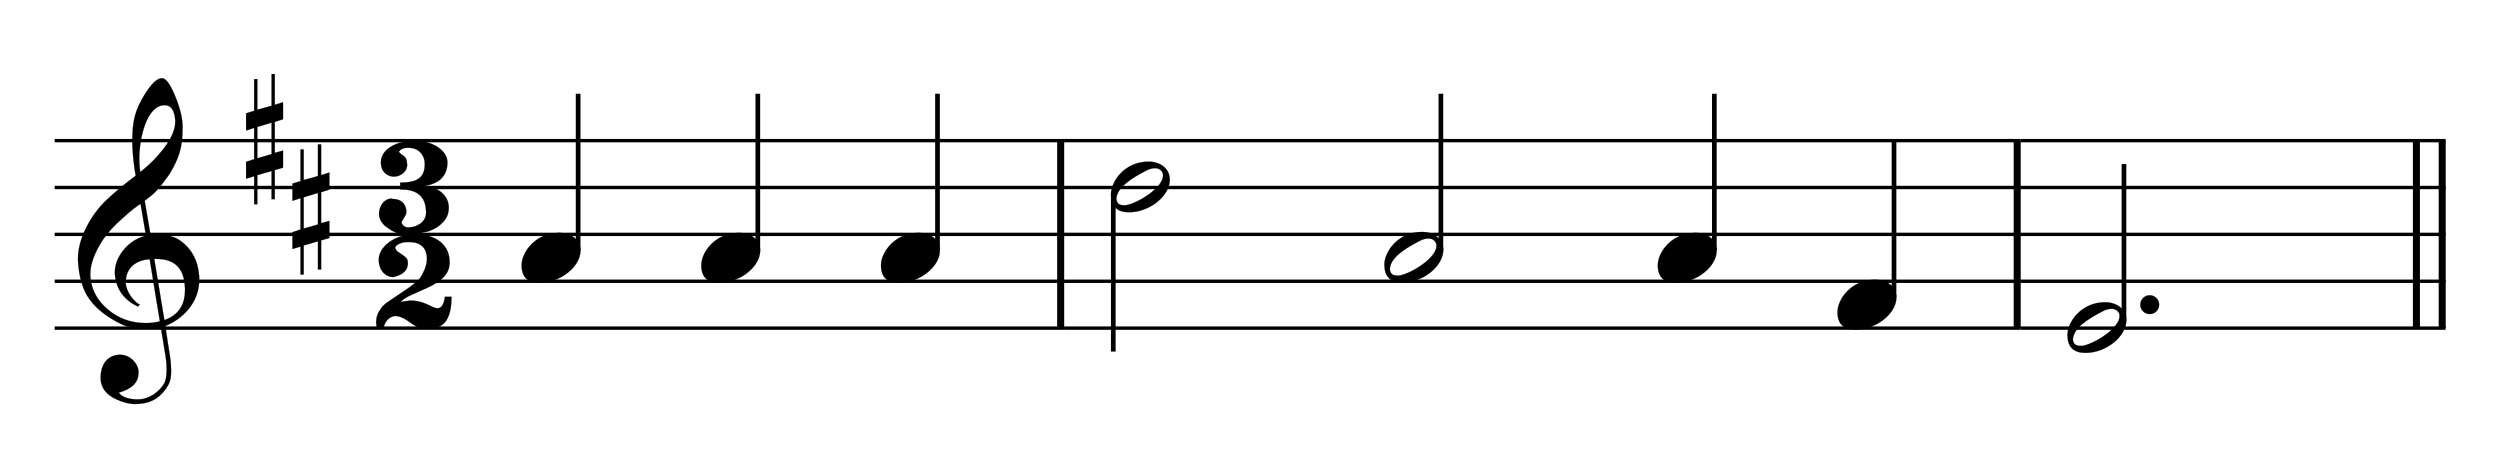
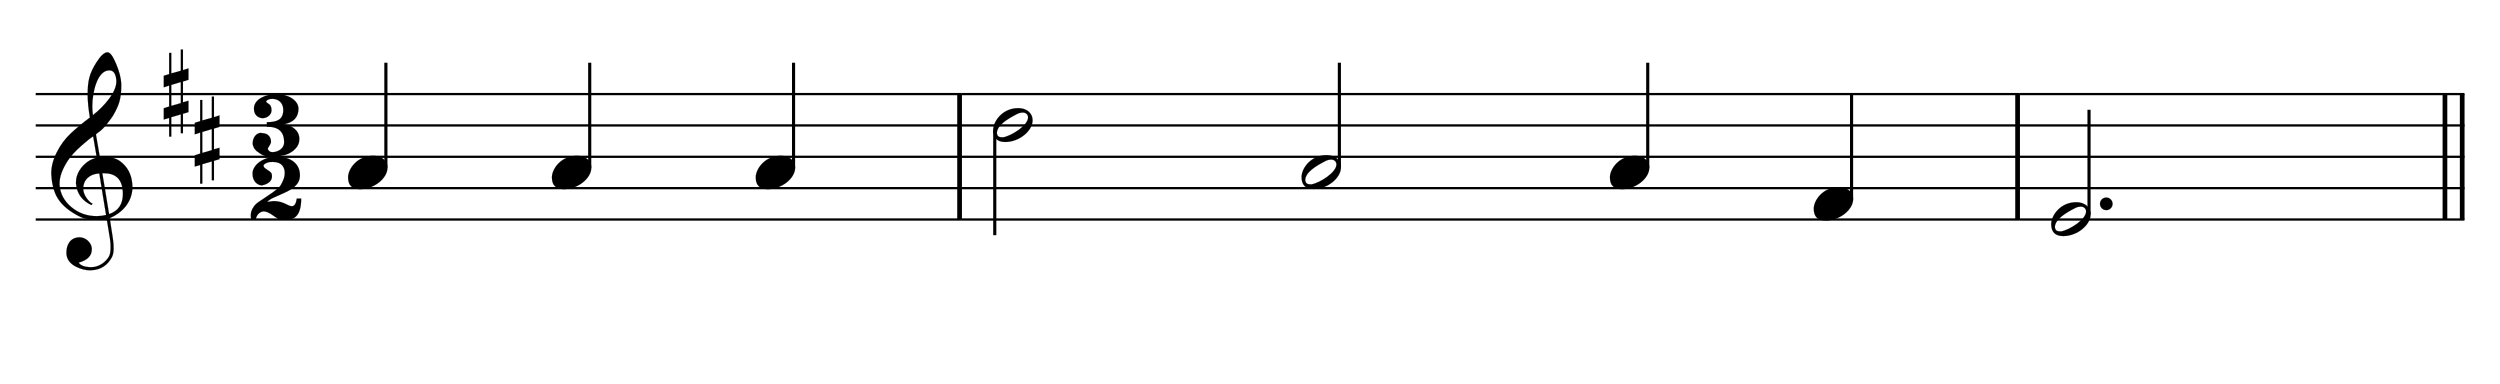
- <svg xmlns="http://www.w3.org/2000/svg" viewBox="0 0 384 72" version="1.1" overflow="visible" id="l19nj5e9">
+ <svg xmlns="http://www.w3.org/2000/svg" viewBox="0 0 574 88" version="1.1" overflow="visible" id="l19nj5e9">
  <defs>
    <g id="E050-l19nj5e9">
      <path transform="scale(1,-1)" d="M441 -245c-23 -4 -48 -6 -76 -6c-59 0 -102 7 -130 20c-88 42 -150 93 -187 154c-26 44 -43 103 -48 176c0 6 -1 13 -1 19c0 54 15 111 45 170c29 57 65 106 110 148s96 85 153 127c-3 16 -8 46 -13 92c-4 43 -5 73 -5 89c0 117 16 172 69 257c34 54 64 82 89 82 c21 0 43 -30 69 -92s39 -115 41 -159v-15c0 -109 -21 -162 -67 -241c-13 -20 -63 -90 -98 -118c-13 -9 -25 -19 -37 -29l31 -181c8 1 18 2 28 2c58 0 102 -12 133 -35c59 -43 92 -104 98 -184c1 -7 1 -15 1 -22c0 -123 -87 -209 -181 -248c8 -57 17 -110 25 -162 c5 -31 6 -58 6 -80c0 -30 -5 -53 -14 -70c-35 -64 -88 -99 -158 -103c-5 0 -11 -1 -16 -1c-37 0 -72 10 -108 27c-50 24 -77 59 -80 105v11c0 29 7 55 20 76c18 28 45 42 79 44h6c49 0 93 -42 97 -87v-9c0 -51 -34 -86 -105 -106c17 -24 51 -36 102 -36c62 0 116 43 140 85 c9 16 13 41 13 74c0 20 -1 42 -5 67c-8 53 -18 106 -26 159zM461 939c-95 0 -135 -175 -135 -286c0 -24 2 -48 5 -71c50 39 92 82 127 128c40 53 60 100 60 140v8c-4 53 -22 81 -55 81h-2zM406 119l54 -326c73 25 110 78 110 161c0 7 0 15 -1 23c-7 95 -57 142 -151 142h-12 zM382 117c-72 -2 -128 -47 -128 -120v-7c2 -46 43 -99 75 -115c-3 -2 -7 -5 -10 -10c-70 33 -116 88 -123 172v11c0 68 44 126 88 159c23 17 49 29 78 36l-29 170c-21 -13 -52 -37 -92 -73c-50 -44 -86 -84 -109 -119c-45 -69 -67 -130 -67 -182v-13c5 -68 35 -127 93 -176 s125 -73 203 -73c25 0 50 3 75 9c-19 111 -36 221 -54 331z" />
    </g>
    <g id="E262-l19nj5e9">
      <path transform="scale(1,-1)" d="M136 186v169h17v-164l44 14v-91l-44 -14v-165l44 12v-91l-44 -13v-155h-17v150l-76 -22v-155h-17v149l-43 -13v90l43 14v167l-43 -14v92l43 13v169h17v-163zM60 73v-167l76 22v168z" />
    </g>
    <g id="E083-l19nj5e9">
      <path transform="scale(1,-1)" d="M208 250c97 0 177 -52 177 -116c0 -69 -40 -111 -118 -125c56 -5 125 -44 125 -116c0 -31 -10 -57 -31 -78c-19 -21 -45 -38 -78 -49l-50 -11c-15 -3 -36 -7 -55 -7c-50 0 -86 16 -113 38c-16 10 -23 18 -34 34c-7 13 -11 25 -11 38c0 43 27 83 68 83l3 -2 c61 0 75 -42 75 -70c0 -19 -24 -42 -26 -57c7 -17 20 -25 37 -25c44 0 94 29 94 78c0 75 -34 125 -138 125v36c84 0 131 22 131 98c0 54 -37 88 -87 88c-26 0 -43 -7 -51 -22c15 -22 44 -16 44 -70c0 -37 -37 -62 -71 -62c-22 0 -69 15 -69 76c0 79 101 116 178 116z" />
    </g>
    <g id="E082-l19nj5e9">
      <path transform="scale(1,-1)" d="M124 -185c-18 0 -55 -14 -65 -65h-36l-3 30c0 25 6 45 18 63c11 19 22 30 39 43l121 82l37 29c15 11 27 29 38 54c12 24 18 47 18 70c0 40 -19 88 -94 88c-25 0 -32 0 -50 -8c-14 -5 -23 -12 -26 -22c3 -9 7 -15 10 -18l24 -17c12 -7 17 -11 27 -21c5 -7 7 -16 7 -27 c0 -12 0 -57 -79 -74c-30 0 -76 26 -76 94c0 66 81 135 197 135c72 0 181 -32 181 -150c0 -53 -32 -95 -113 -133l-91 -41c-26 -11 -45 -23 -57 -37l49 7c84 0 115 -41 148 -41c20 0 33 20 39 61h35c0 -152 -68 -168 -114 -168c-17 0 -65 0 -79 7h10l-28 17 c-49 37 -69 40 -87 42z" />
    </g>
    <g id="E0A4-l19nj5e9">
      <path transform="scale(1,-1)" d="M0 -39c0 68 73 172 200 172c66 0 114 -37 114 -95c0 -84 -106 -171 -218 -171c-64 0 -96 30 -96 94z" />
    </g>
    <g id="E0A3-l19nj5e9">
      <path transform="scale(1,-1)" d="M278 64c0 22 -17 39 -43 39c-12 0 -26 -3 -41 -10c-85 -43 -165 -94 -165 -156c5 -25 15 -32 49 -32c67 11 200 95 200 159zM0 -36c0 68 73 174 200 174c66 0 114 -39 114 -97c0 -84 -106 -173 -218 -173c-64 0 -96 32 -96 96z" />
    </g>
  </defs>
  <style type="text/css">#l19nj5e9 g.ending, #l19nj5e9 g.fing, #l19nj5e9 g.reh, #l19nj5e9 g.tempo {font-weight:bold;}#l19nj5e9 g.dir, #l19nj5e9 g.dynam, #l19nj5e9 g.mNum {font-style:italic;}#l19nj5e9 g.label {font-weight:normal;}#l19nj5e9 ellipse, #l19nj5e9 path, #l19nj5e9 polygon, #l19nj5e9 polyline, #l19nj5e9 rect {stroke:currentColor}#l19nj5e9 g.cursor {fill:dodgerblue; color:dodgerblue;}#l19nj5e9 g.cursor.chord {fill:limegreen; color:limegreen;}</style>
-   <svg class="definition-scale" color="currentColor" fill="currentColor" font-family="Times, serif" viewBox="0 0 9580 1800">
+   <svg class="definition-scale" color="currentColor" fill="currentColor" font-family="Times, serif" viewBox="0 0 14340 2200">
    <g class="page-margin" transform="translate(200, 0)">
      <g id="v3bpgbh" class="mdiv pageMilestone" />
      <g id="wtn72u" class="score pageMilestone" />
      <g id="izv1mc9" class="system">
        <g id="yhbsl03" class="section systemMilestone" />
        <g id="c1kyp1ws" class="section systemMilestone" />
        <g id="lzosgrv" class="measure">
          <g id="ushell2" class="mNum">
            <text y="297" text-anchor="middle" font-size="0px" />
          </g>
          <g id="va734np" class="staff">
-             <path d="M0 540 L3876 540" stroke-width="13" />
-             <path d="M0 720 L3876 720" stroke-width="13" />
-             <path d="M0 900 L3876 900" stroke-width="13" />
-             <path d="M0 1080 L3876 1080" stroke-width="13" />
-             <path d="M0 1260 L3876 1260" stroke-width="13" />
+             <path d="M0 540 L5316 540" stroke-width="13" />
+             <path d="M0 720 L5316 720" stroke-width="13" />
+             <path d="M0 900 L5316 900" stroke-width="13" />
+             <path d="M0 1080 L5316 1080" stroke-width="13" />
+             <path d="M0 1260 L5316 1260" stroke-width="13" />
            <g id="x1053kmm" class="clef">
              <use href="#E050-l19nj5e9" transform="translate(90, 1080) scale(0.72, 0.72)" />
            </g>
            <g id="yjaxy2q" class="keySig">
              <g id="z18z7271" class="keyAccid">
                <use href="#E262-l19nj5e9" transform="translate(735, 540) scale(0.72, 0.72)" />
              </g>
              <g id="a85g2or" class="keyAccid">
                <use href="#E262-l19nj5e9" transform="translate(913, 810) scale(0.72, 0.72)" />
              </g>
            </g>
            <g id="bznfzok" class="meterSig">
              <use href="#E083-l19nj5e9" transform="translate(1231, 720) scale(0.72, 0.72)" />
              <use href="#E082-l19nj5e9" transform="translate(1220, 1080) scale(0.72, 0.72)" />
            </g>
            <g id="w1cybpcc" class="layer">
              <g id="x15wwqth" class="note">
                <g class="notehead">
                  <use href="#E0A4-l19nj5e9" transform="translate(1793, 990) scale(0.72, 0.72)" />
                </g>
                <g id="v1bpmbr1" class="stem">
                  <path d="M2010 962 L2010 360" stroke-width="18" />
                </g>
              </g>
              <g id="yv3lqdm" class="note">
                <g class="notehead">
-                   <use href="#E0A4-l19nj5e9" transform="translate(2483, 990) scale(0.72, 0.72)" />
+                   <use href="#E0A4-l19nj5e9" transform="translate(2963, 990) scale(0.72, 0.72)" />
                </g>
                <g id="w1m11mph" class="stem">
-                   <path d="M2700 962 L2700 360" stroke-width="18" />
+                   <path d="M3180 962 L3180 360" stroke-width="18" />
                </g>
              </g>
              <g id="z2gqwr3" class="note">
                <g class="notehead">
-                   <use href="#E0A4-l19nj5e9" transform="translate(3173, 990) scale(0.72, 0.72)" />
+                   <use href="#E0A4-l19nj5e9" transform="translate(4133, 990) scale(0.72, 0.72)" />
                </g>
                <g id="x1oxd4nf" class="stem">
-                   <path d="M3390 962 L3390 360" stroke-width="18" />
+                   <path d="M4350 962 L4350 360" stroke-width="18" />
                </g>
              </g>
            </g>
          </g>
          <g id="t1kzq82m" class="barLine">
-             <path d="M3863 540 L3863 1260" stroke-width="27" />
+             <path d="M5303 540 L5303 1260" stroke-width="27" />
          </g>
        </g>
        <g id="a1pfogn4" class="measure">
          <g id="j1mj6nxn" class="staff">
-             <path d="M3876 540 L7549 540" stroke-width="13" />
-             <path d="M3876 720 L7549 720" stroke-width="13" />
-             <path d="M3876 900 L7549 900" stroke-width="13" />
-             <path d="M3876 1080 L7549 1080" stroke-width="13" />
-             <path d="M3876 1260 L7549 1260" stroke-width="13" />
+             <path d="M5316 540 L11389 540" stroke-width="13" />
+             <path d="M5316 720 L11389 720" stroke-width="13" />
+             <path d="M5316 900 L11389 900" stroke-width="13" />
+             <path d="M5316 1080 L11389 1080" stroke-width="13" />
+             <path d="M5316 1260 L11389 1260" stroke-width="13" />
            <g id="k1d0qcvg" class="layer">
              <g id="leeh8fz" class="note">
                <g class="notehead">
-                   <use href="#E0A3-l19nj5e9" transform="translate(4056, 720) scale(0.72, 0.72)" />
+                   <use href="#E0A3-l19nj5e9" transform="translate(5496, 720) scale(0.72, 0.72)" />
                </g>
                <g id="y23h8om" class="stem">
-                   <path d="M4065 745 L4065 1350" stroke-width="18" />
+                   <path d="M5505 745 L5505 1350" stroke-width="18" />
                </g>
              </g>
              <g id="m5odh2d" class="note">
                <g class="notehead">
-                   <use href="#E0A3-l19nj5e9" transform="translate(5106, 990) scale(0.72, 0.72)" />
+                   <use href="#E0A3-l19nj5e9" transform="translate(7266, 990) scale(0.72, 0.72)" />
                </g>
                <g id="z16wv72r" class="stem">
-                   <path d="M5323 962 L5323 360" stroke-width="18" />
+                   <path d="M7483 962 L7483 360" stroke-width="18" />
                </g>
              </g>
              <g id="n16gprxv" class="note">
                <g class="notehead">
-                   <use href="#E0A4-l19nj5e9" transform="translate(6156, 990) scale(0.72, 0.72)" />
+                   <use href="#E0A4-l19nj5e9" transform="translate(9036, 990) scale(0.72, 0.72)" />
                </g>
                <g id="a1n0fw13" class="stem">
-                   <path d="M6373 962 L6373 360" stroke-width="18" />
+                   <path d="M9253 962 L9253 360" stroke-width="18" />
                </g>
              </g>
              <g id="o1w2vfrn" class="note">
                <g class="notehead">
-                   <use href="#E0A4-l19nj5e9" transform="translate(6846, 1170) scale(0.72, 0.72)" />
+                   <use href="#E0A4-l19nj5e9" transform="translate(10206, 1170) scale(0.72, 0.72)" />
                </g>
                <g id="b13viyd2" class="stem">
-                   <path d="M7063 1142 L7063 540" stroke-width="18" />
+                   <path d="M10423 1142 L10423 540" stroke-width="18" />
                </g>
                <g id="pk6xyvl" class="accid" />
              </g>
            </g>
          </g>
          <g id="izodm98" class="barLine">
-             <path d="M7536 540 L7536 1260" stroke-width="27" />
+             <path d="M11376 540 L11376 1260" stroke-width="27" />
          </g>
        </g>
        <g id="qhghzyb" class="measure">
          <g id="zfx25hn" class="staff">
-             <path d="M7549 540 L9181 540" stroke-width="13" />
-             <path d="M7549 720 L9181 720" stroke-width="13" />
-             <path d="M7549 900 L9181 900" stroke-width="13" />
-             <path d="M7549 1080 L9181 1080" stroke-width="13" />
-             <path d="M7549 1260 L9181 1260" stroke-width="13" />
+             <path d="M11389 540 L13941 540" stroke-width="13" />
+             <path d="M11389 720 L13941 720" stroke-width="13" />
+             <path d="M11389 900 L13941 900" stroke-width="13" />
+             <path d="M11389 1080 L13941 1080" stroke-width="13" />
+             <path d="M11389 1260 L13941 1260" stroke-width="13" />
            <g id="a3ie8ud" class="layer">
              <g id="b37hn12" class="note">
                <g class="notehead">
-                   <use href="#E0A3-l19nj5e9" transform="translate(7729, 1260) scale(0.72, 0.72)" />
+                   <use href="#E0A3-l19nj5e9" transform="translate(11569, 1260) scale(0.72, 0.72)" />
                </g>
                <g id="d1sqgsul" class="dots">
-                   <ellipse cx="8045" cy="1170" rx="36" ry="36" />
+                   <ellipse cx="11885" cy="1170" rx="36" ry="36" />
                </g>
                <g id="c1yevvwh" class="stem">
-                   <path d="M7946 1232 L7946 630" stroke-width="18" />
+                   <path d="M11786 1232 L11786 630" stroke-width="18" />
                </g>
              </g>
            </g>
          </g>
          <g id="y1waypqj" class="barLine">
-             <path d="M9069 540 L9069 1260" stroke-width="27" />
-             <path d="M9168 540 L9168 1260" stroke-width="27" />
+             <path d="M13829 540 L13829 1260" stroke-width="27" />
+             <path d="M13928 540 L13928 1260" stroke-width="27" />
          </g>
        </g>
        <g id="lcz237t" class="systemMilestoneEnd c1kyp1ws" />
        <g id="mwxt00x" class="systemMilestoneEnd yhbsl03" />
      </g>
      <g id="ndvl5ld" class="pageMilestoneEnd wtn72u" />
      <g id="o1nwbnw5" class="pageMilestoneEnd v3bpgbh" />
    </g>
  </svg>
</svg>
